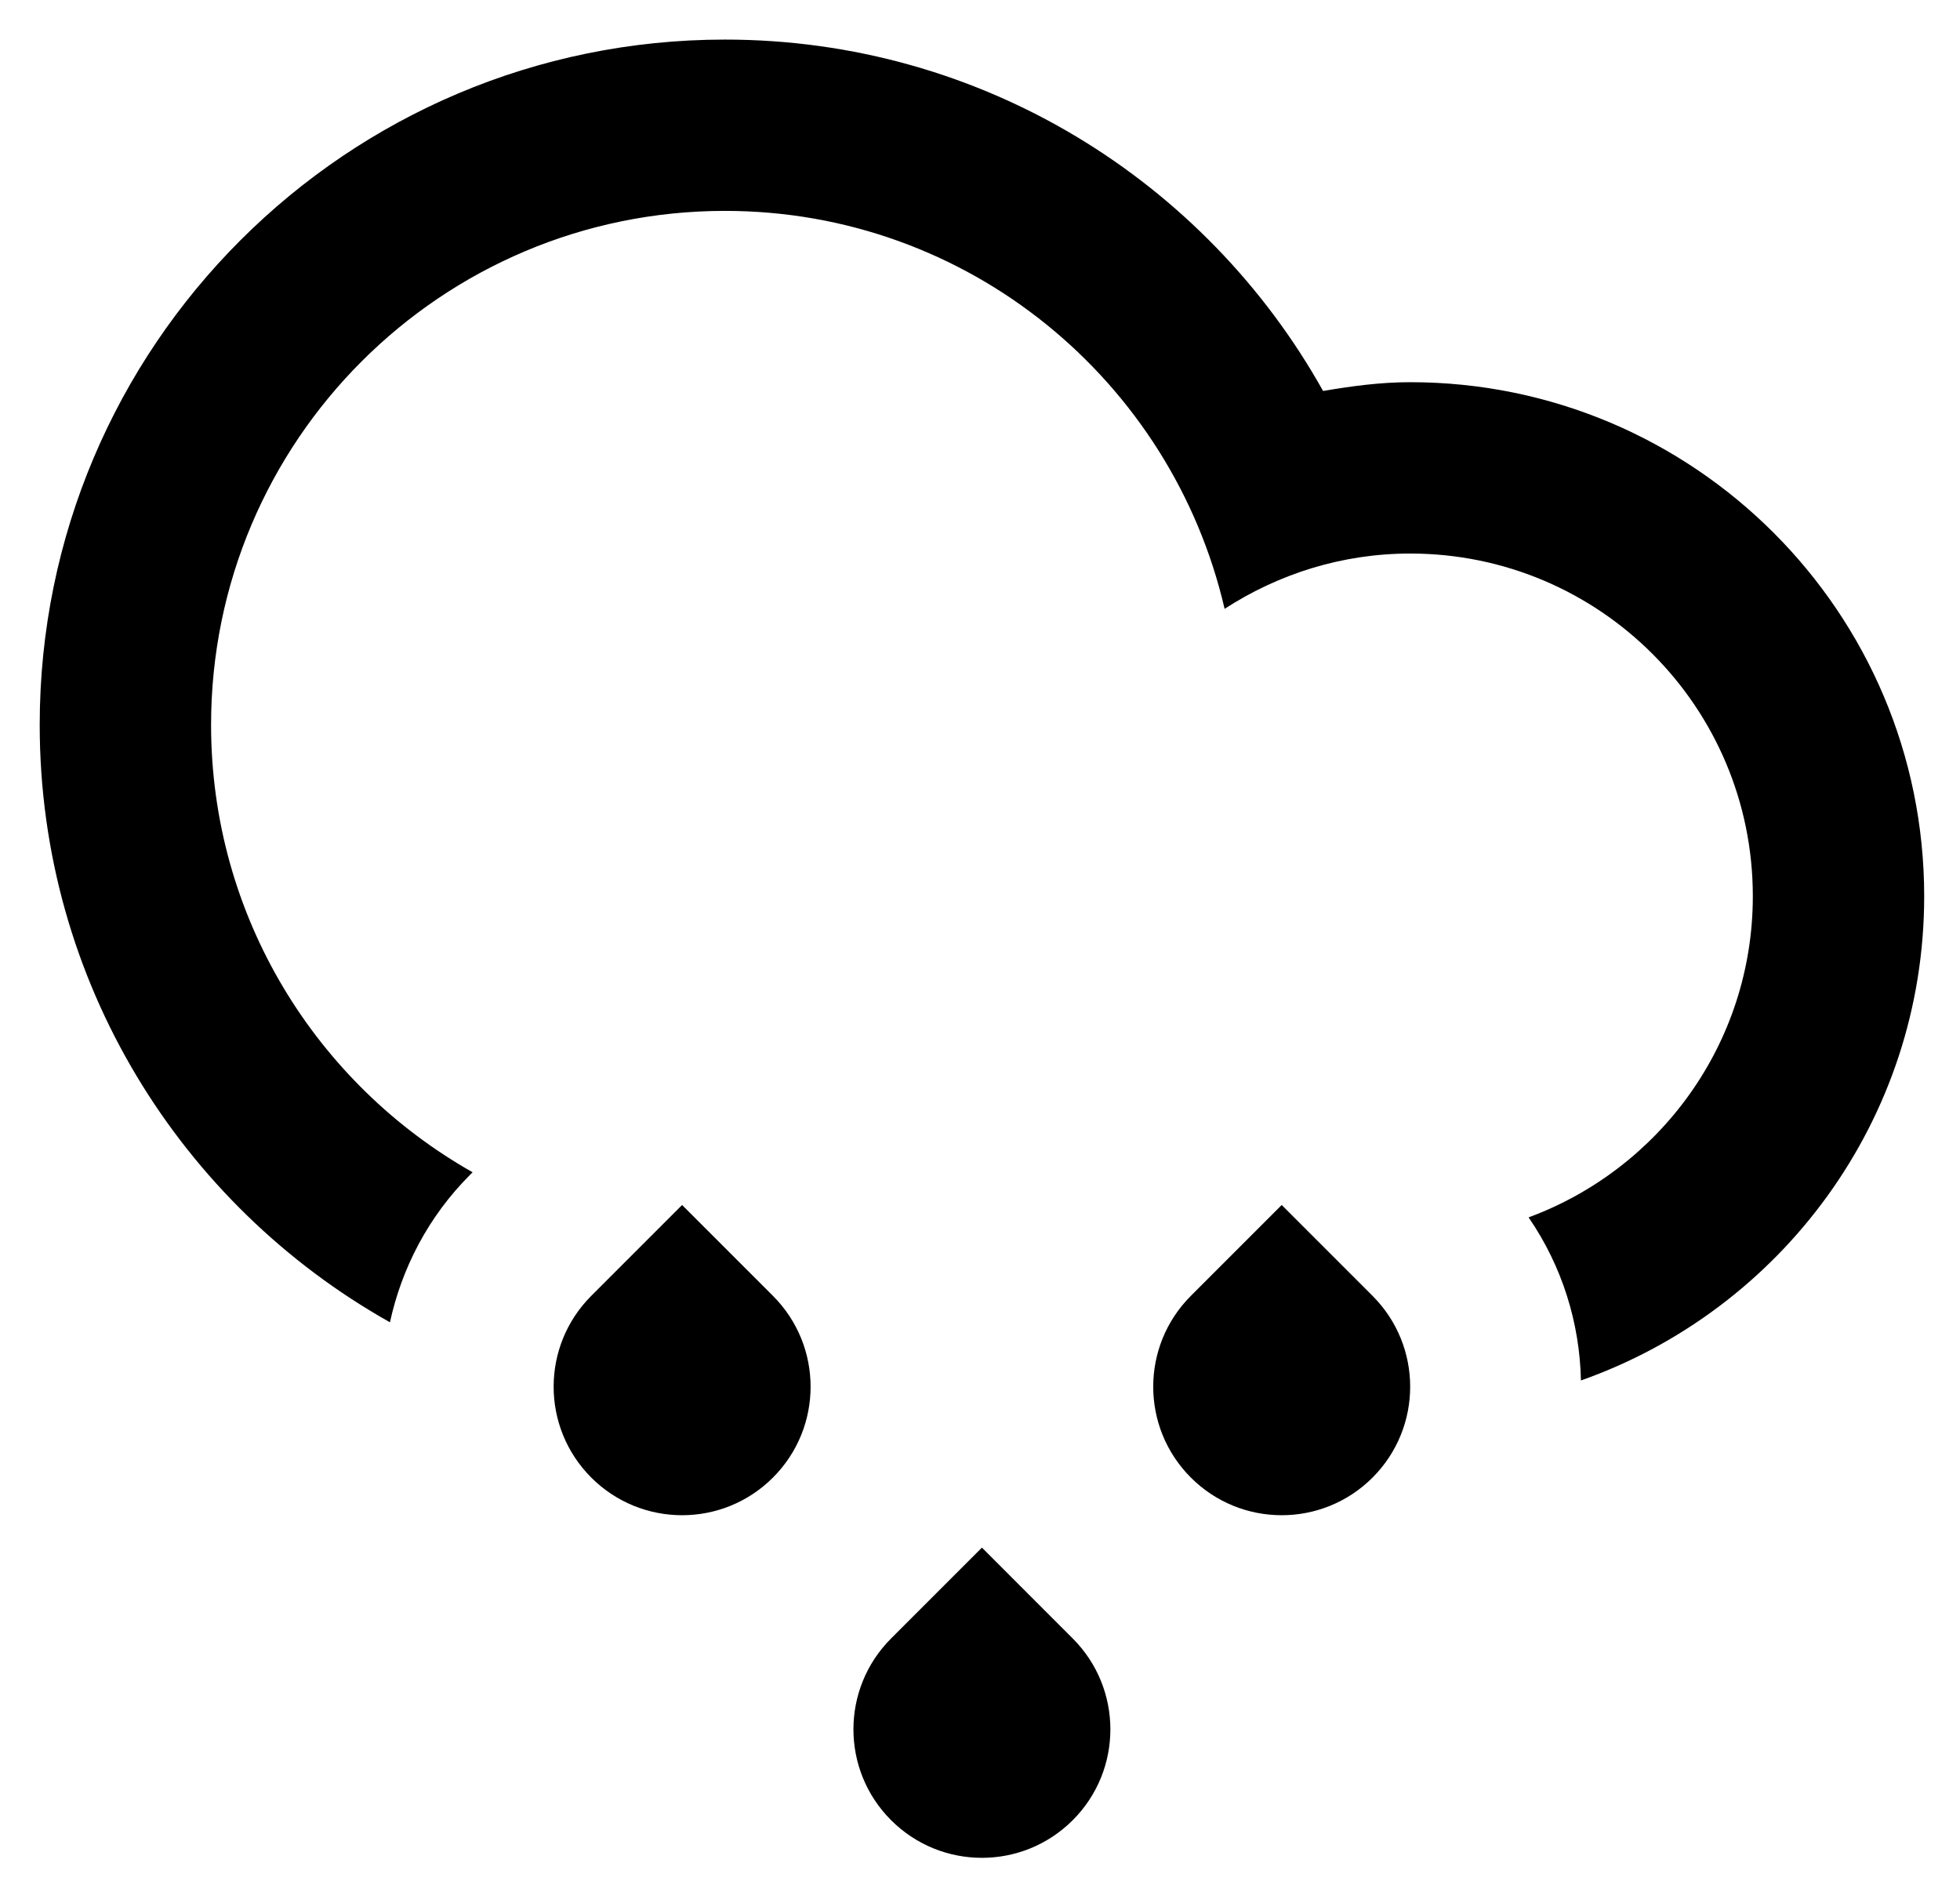
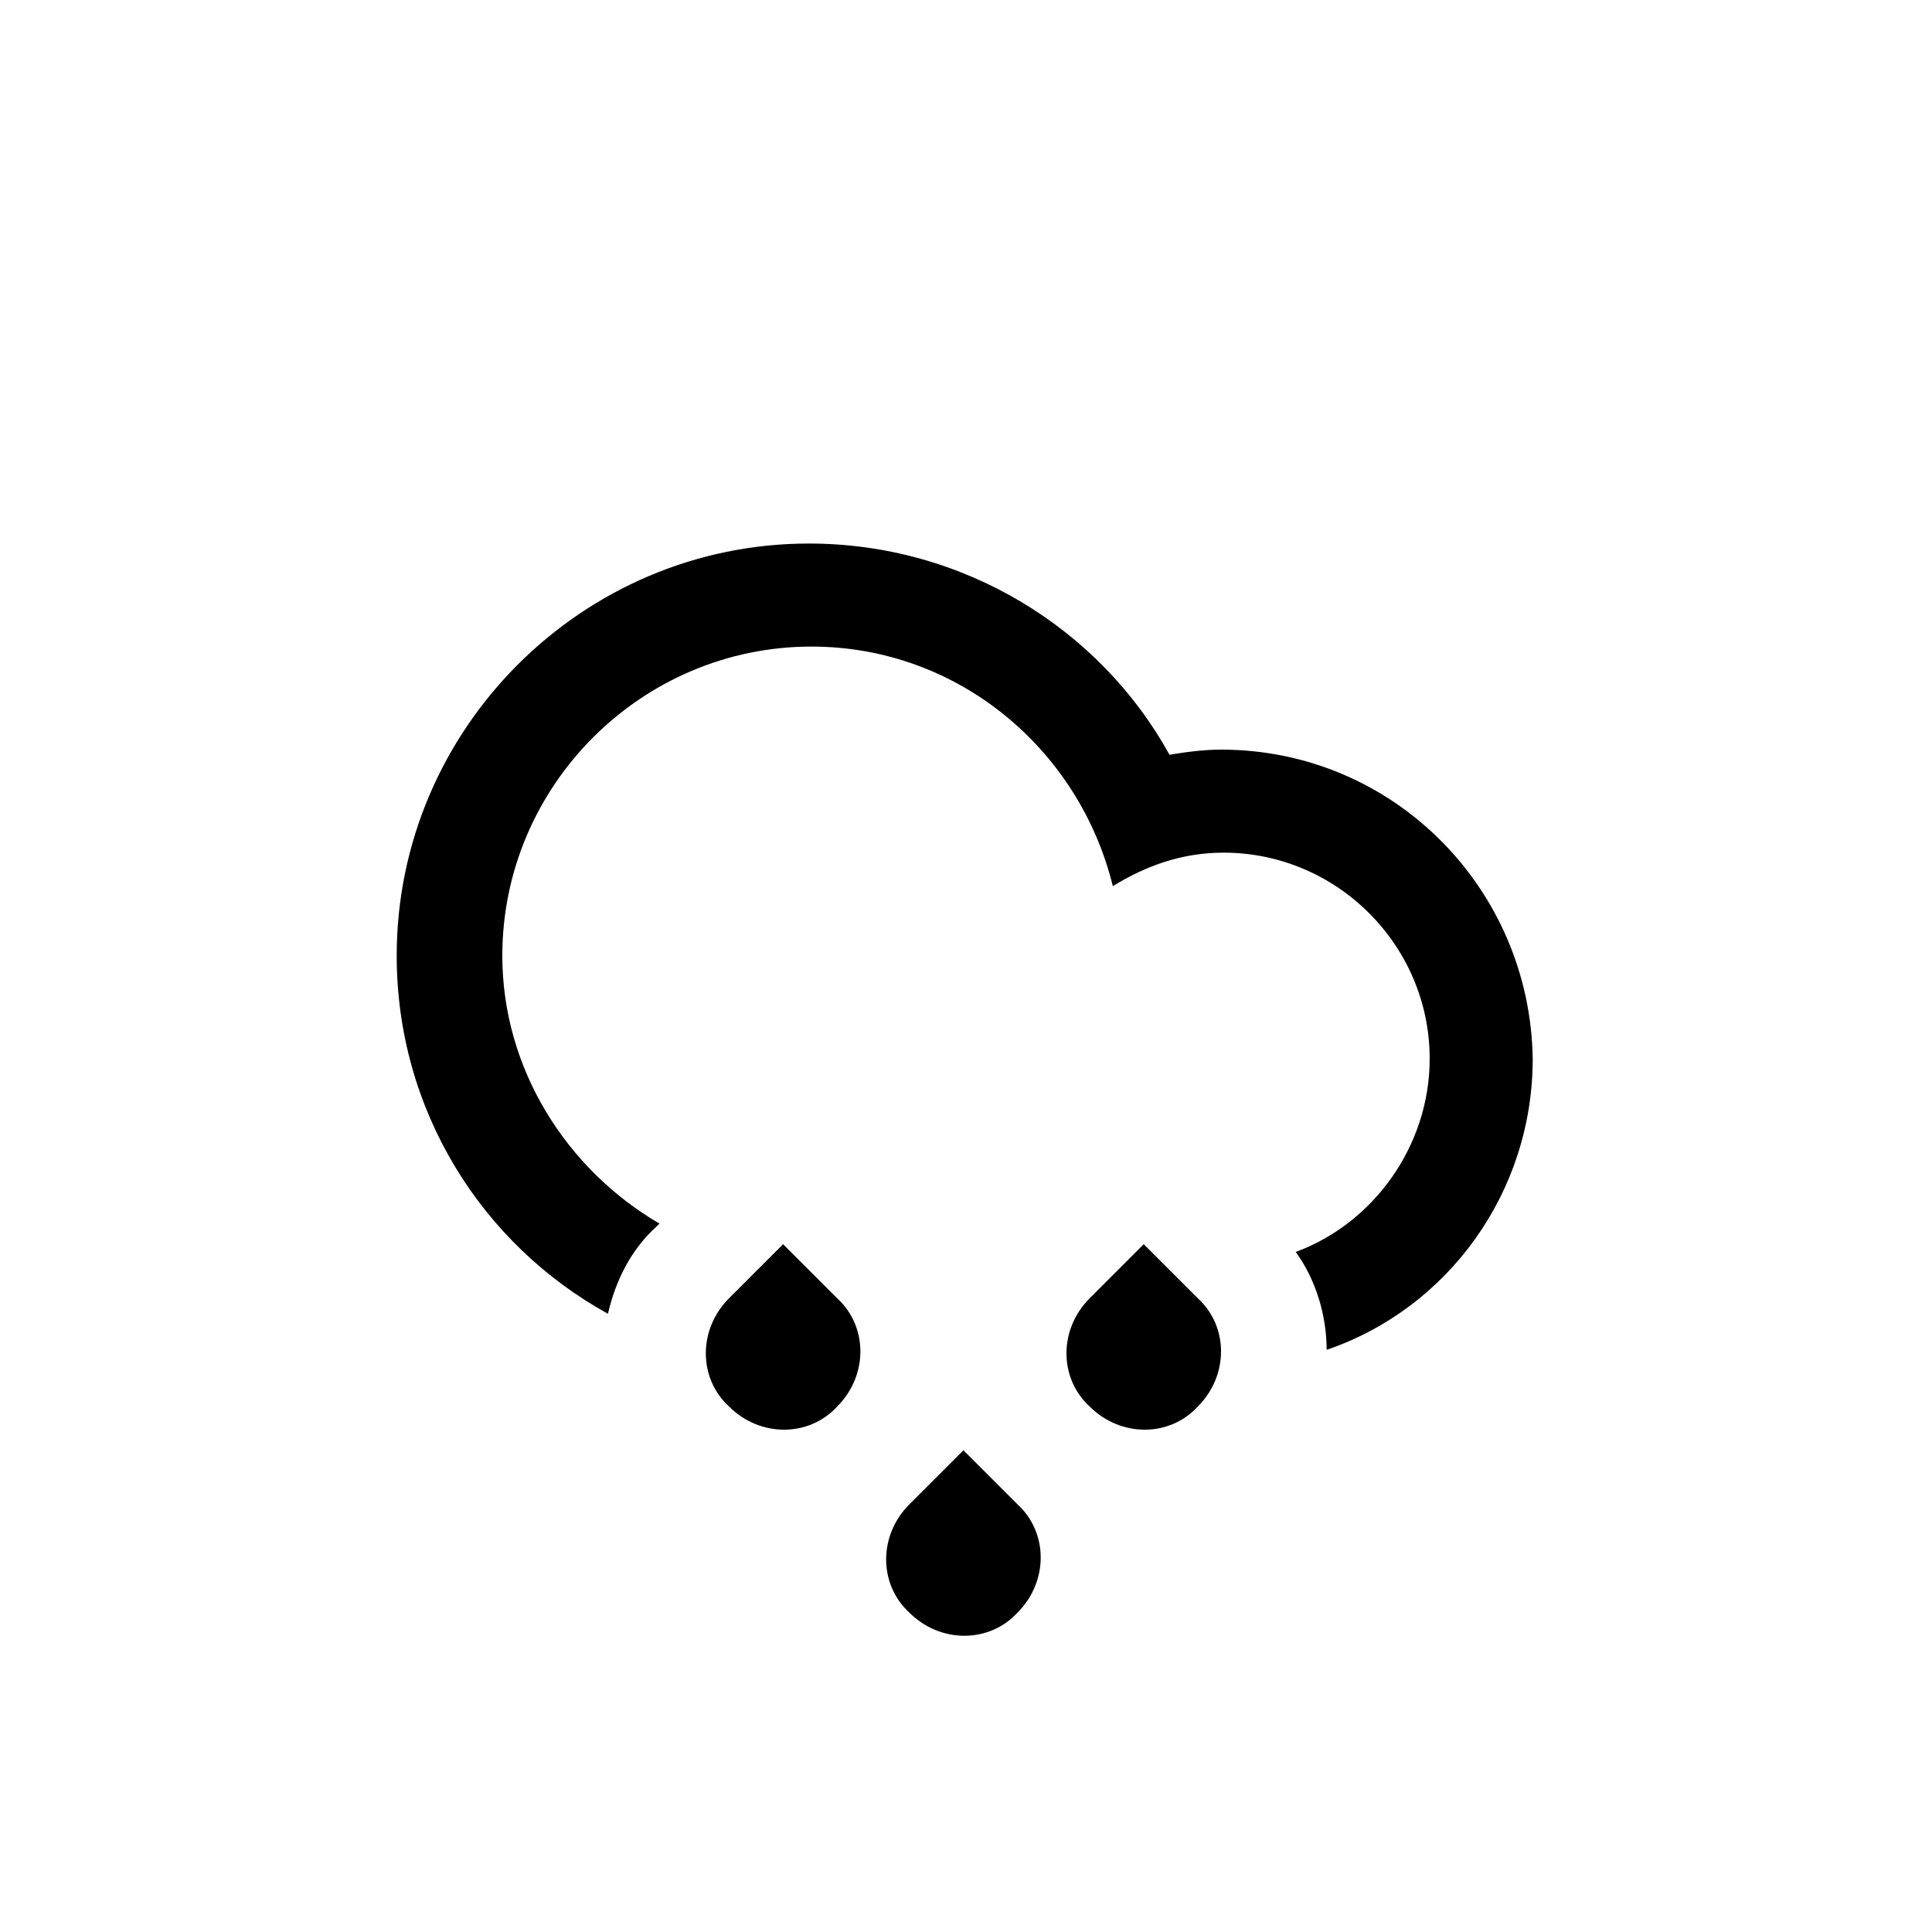
- <svg xmlns="http://www.w3.org/2000/svg" role="img" viewBox="27.02 32.72 45.76 44.16">
-   <path fill-rule="evenodd" d="M59.943 41.642c-.696 0-1.369.092-2.033.205-2.736-4.892-7.961-8.203-13.965-8.203-8.835 0-15.998 7.162-15.998 15.997 0 5.992 3.3 11.207 8.177 13.947.276-1.262.892-2.465 1.873-3.445l.057-.057c-3.644-2.061-6.106-5.963-6.106-10.445 0-6.626 5.372-11.998 11.998-11.998 5.691 0 10.433 3.974 11.665 9.29 1.25-.81 2.733-1.291 4.333-1.291 4.418 0 7.999 3.581 7.999 7.999 0 3.443-2.182 6.371-5.235 7.498.788 1.146 1.194 2.471 1.222 3.807 4.665-1.645 8.014-6.078 8.014-11.305-.002-6.627-5.374-11.999-12.001-11.999zM42.945 60.85l-2.121 2.121c-1.171 1.172-1.171 3.07 0 4.242 1.172 1.172 3.071 1.172 4.242 0 1.172-1.172 1.172-3.07 0-4.242l-2.121-2.121zm7 7.998l-2.121 2.121c-1.172 1.172-1.172 3.072 0 4.242 1.171 1.172 3.07 1.172 4.241 0 1.172-1.17 1.172-3.07 0-4.242l-2.12-2.121zm6.999-7.998l-2.121 2.121c-1.172 1.172-1.172 3.07 0 4.242 1.171 1.172 3.07 1.172 4.242 0 1.171-1.172 1.171-3.07 0-4.242l-2.121-2.121z" clip-rule="evenodd" />
+ <svg xmlns="http://www.w3.org/2000/svg" version="1.1" id="Layer_1" x="0px" y="0px" viewBox="0 0 75 75" style="enable-background:new 0 0 75 75;" xml:space="preserve">
+   <style type="text/css">
+ 	.st0{fill-rule:evenodd;clip-rule:evenodd;}
+ </style>
+   <g>
+     <g>
+       <path class="st0" d="M47.4,29.1c-0.7,0-1.4,0.1-2,0.2c-2.7-4.9-8-8.2-14-8.2c-8.8,0-16,7.2-16,16c0,6,3.3,11.2,8.2,13.9    c0.3-1.3,0.9-2.5,1.9-3.4l0.1-0.1c-3.6-2.1-6.1-6-6.1-10.4c0-6.6,5.4-12,12-12c5.7,0,10.4,4,11.7,9.3c1.3-0.8,2.7-1.3,4.3-1.3    c4.4,0,8,3.6,8,8c0,3.4-2.2,6.4-5.2,7.5c0.8,1.1,1.2,2.5,1.2,3.8c4.7-1.6,8-6.1,8-11.3C59.4,34.5,54.1,29.1,47.4,29.1z M30.4,48.3    l-2.1,2.1c-1.2,1.2-1.2,3.1,0,4.2c1.2,1.2,3.1,1.2,4.2,0c1.2-1.2,1.2-3.1,0-4.2L30.4,48.3z M37.4,56.3l-2.1,2.1    c-1.2,1.2-1.2,3.1,0,4.2c1.2,1.2,3.1,1.2,4.2,0c1.2-1.2,1.2-3.1,0-4.2L37.4,56.3z M44.4,48.3l-2.1,2.1c-1.2,1.2-1.2,3.1,0,4.2    c1.2,1.2,3.1,1.2,4.2,0c1.2-1.2,1.2-3.1,0-4.2L44.4,48.3z" />
+     </g>
+   </g>
</svg>
